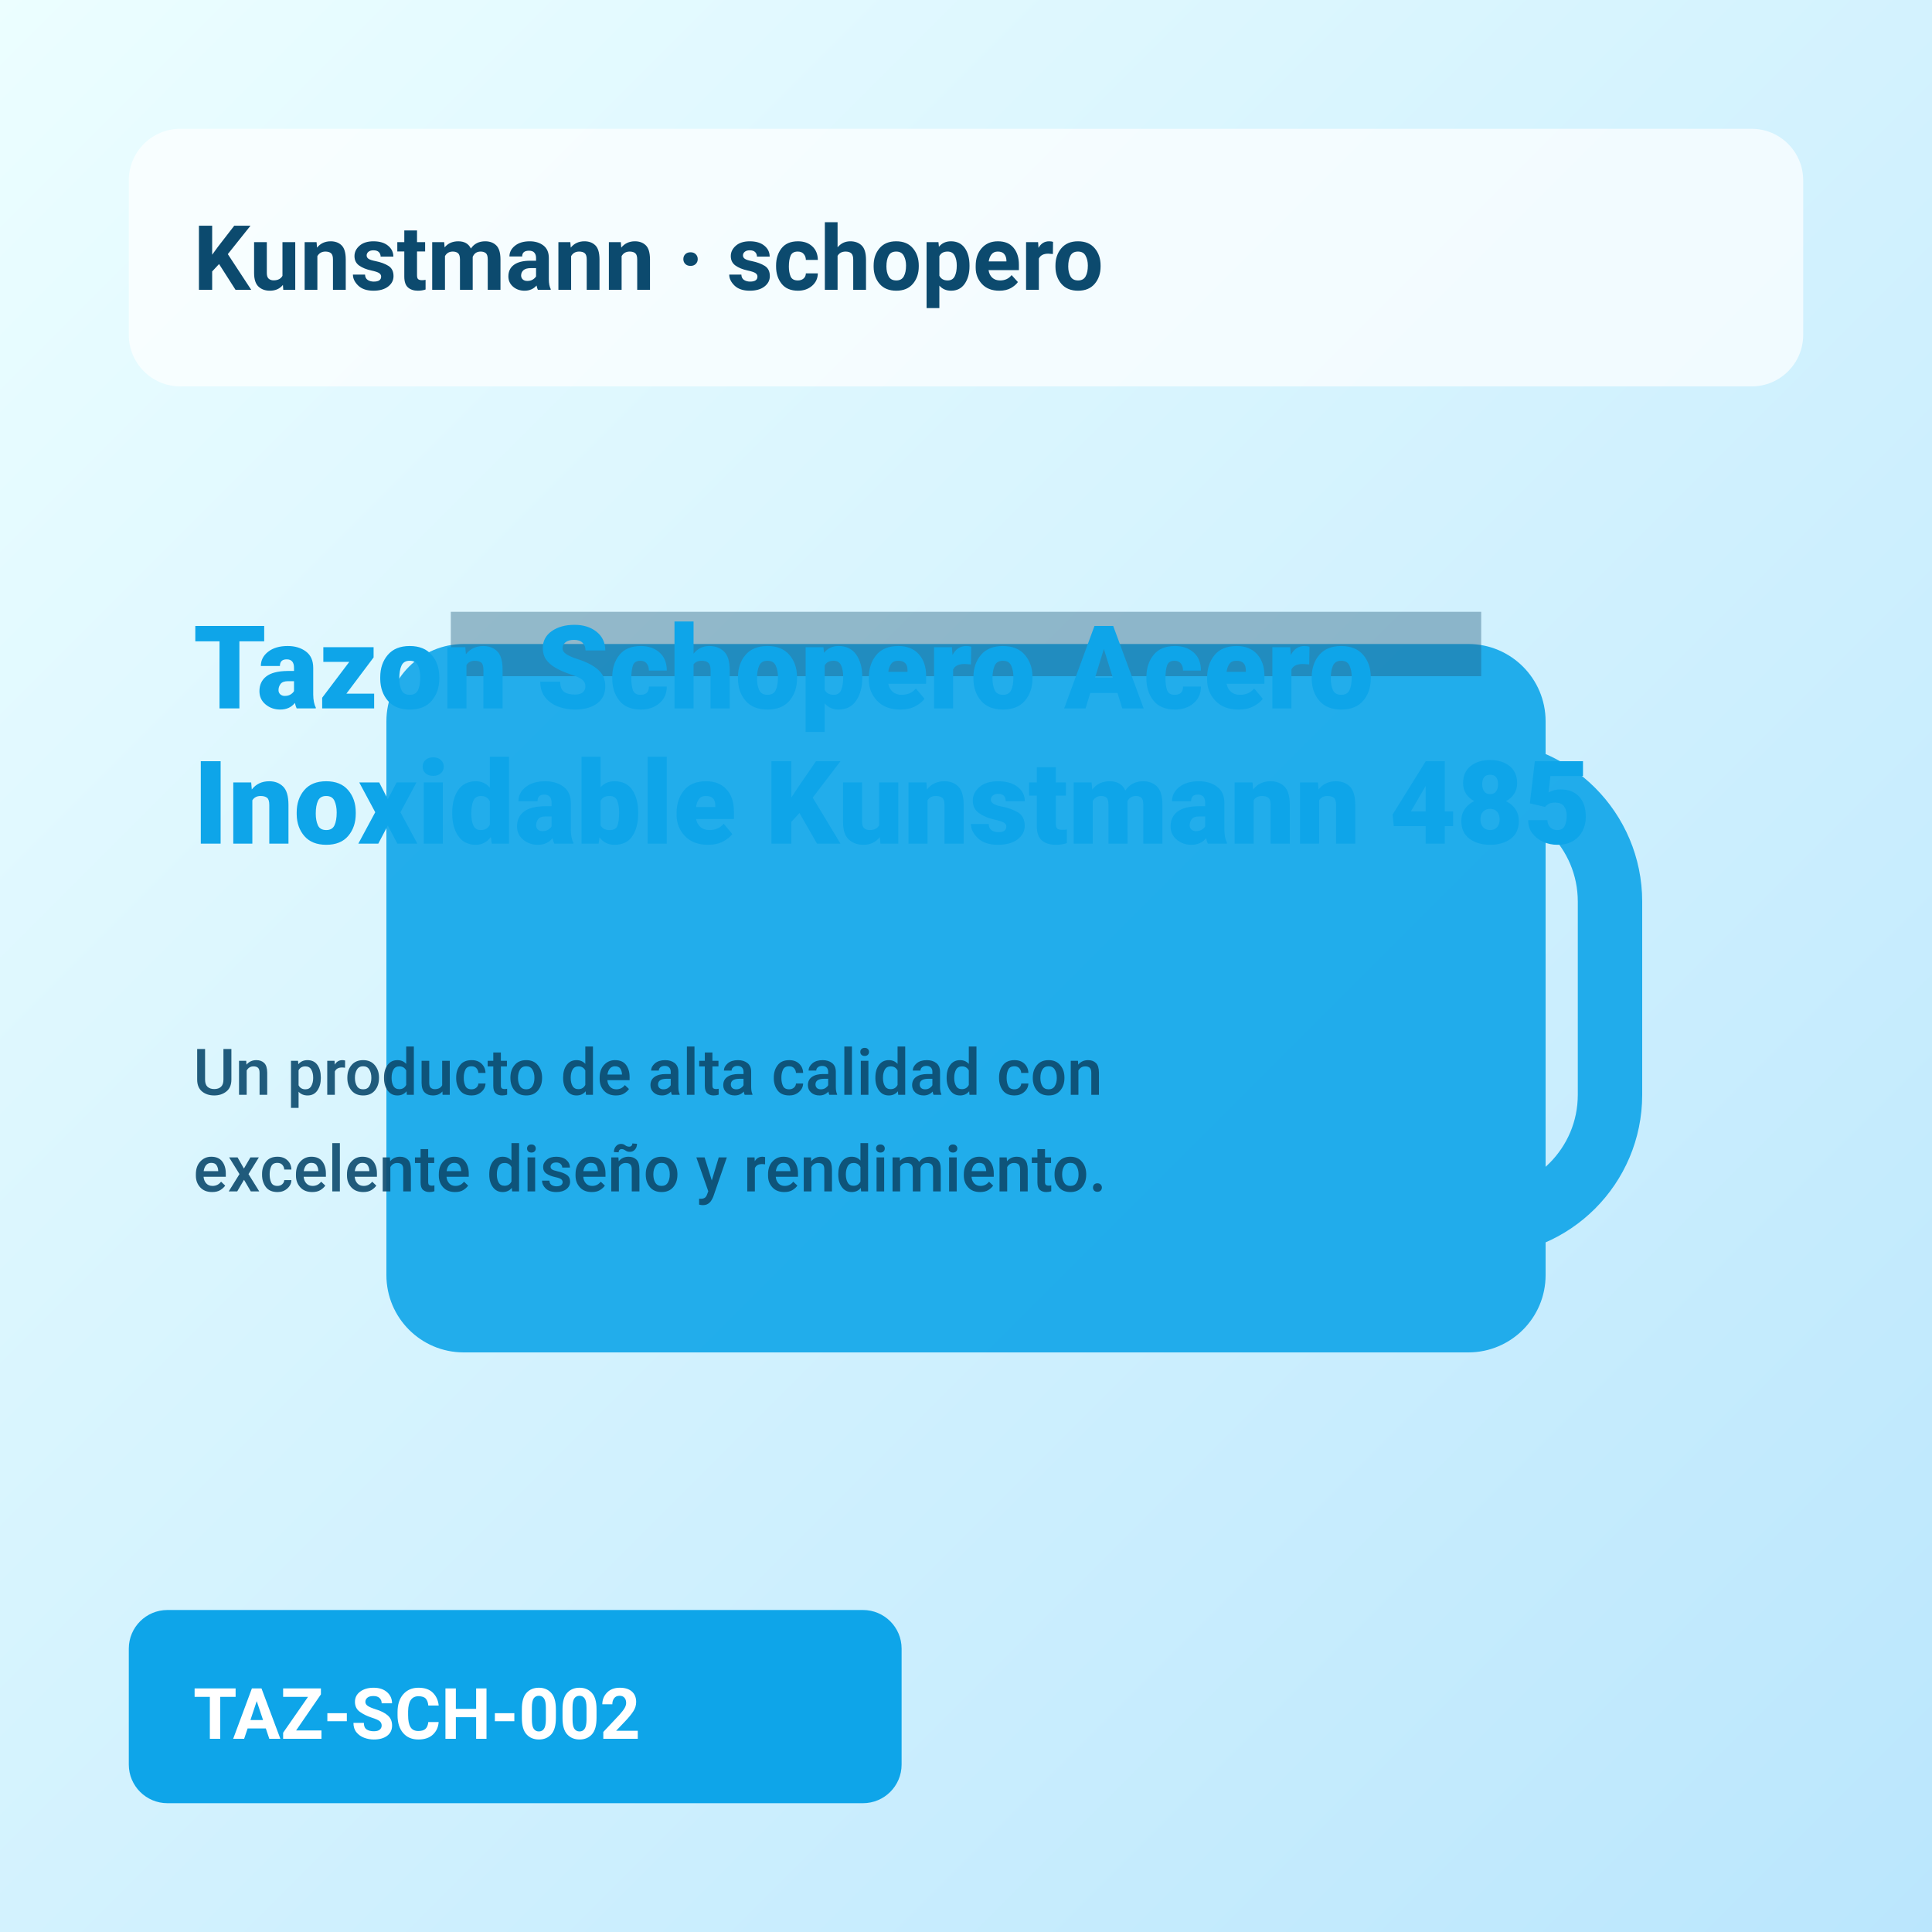
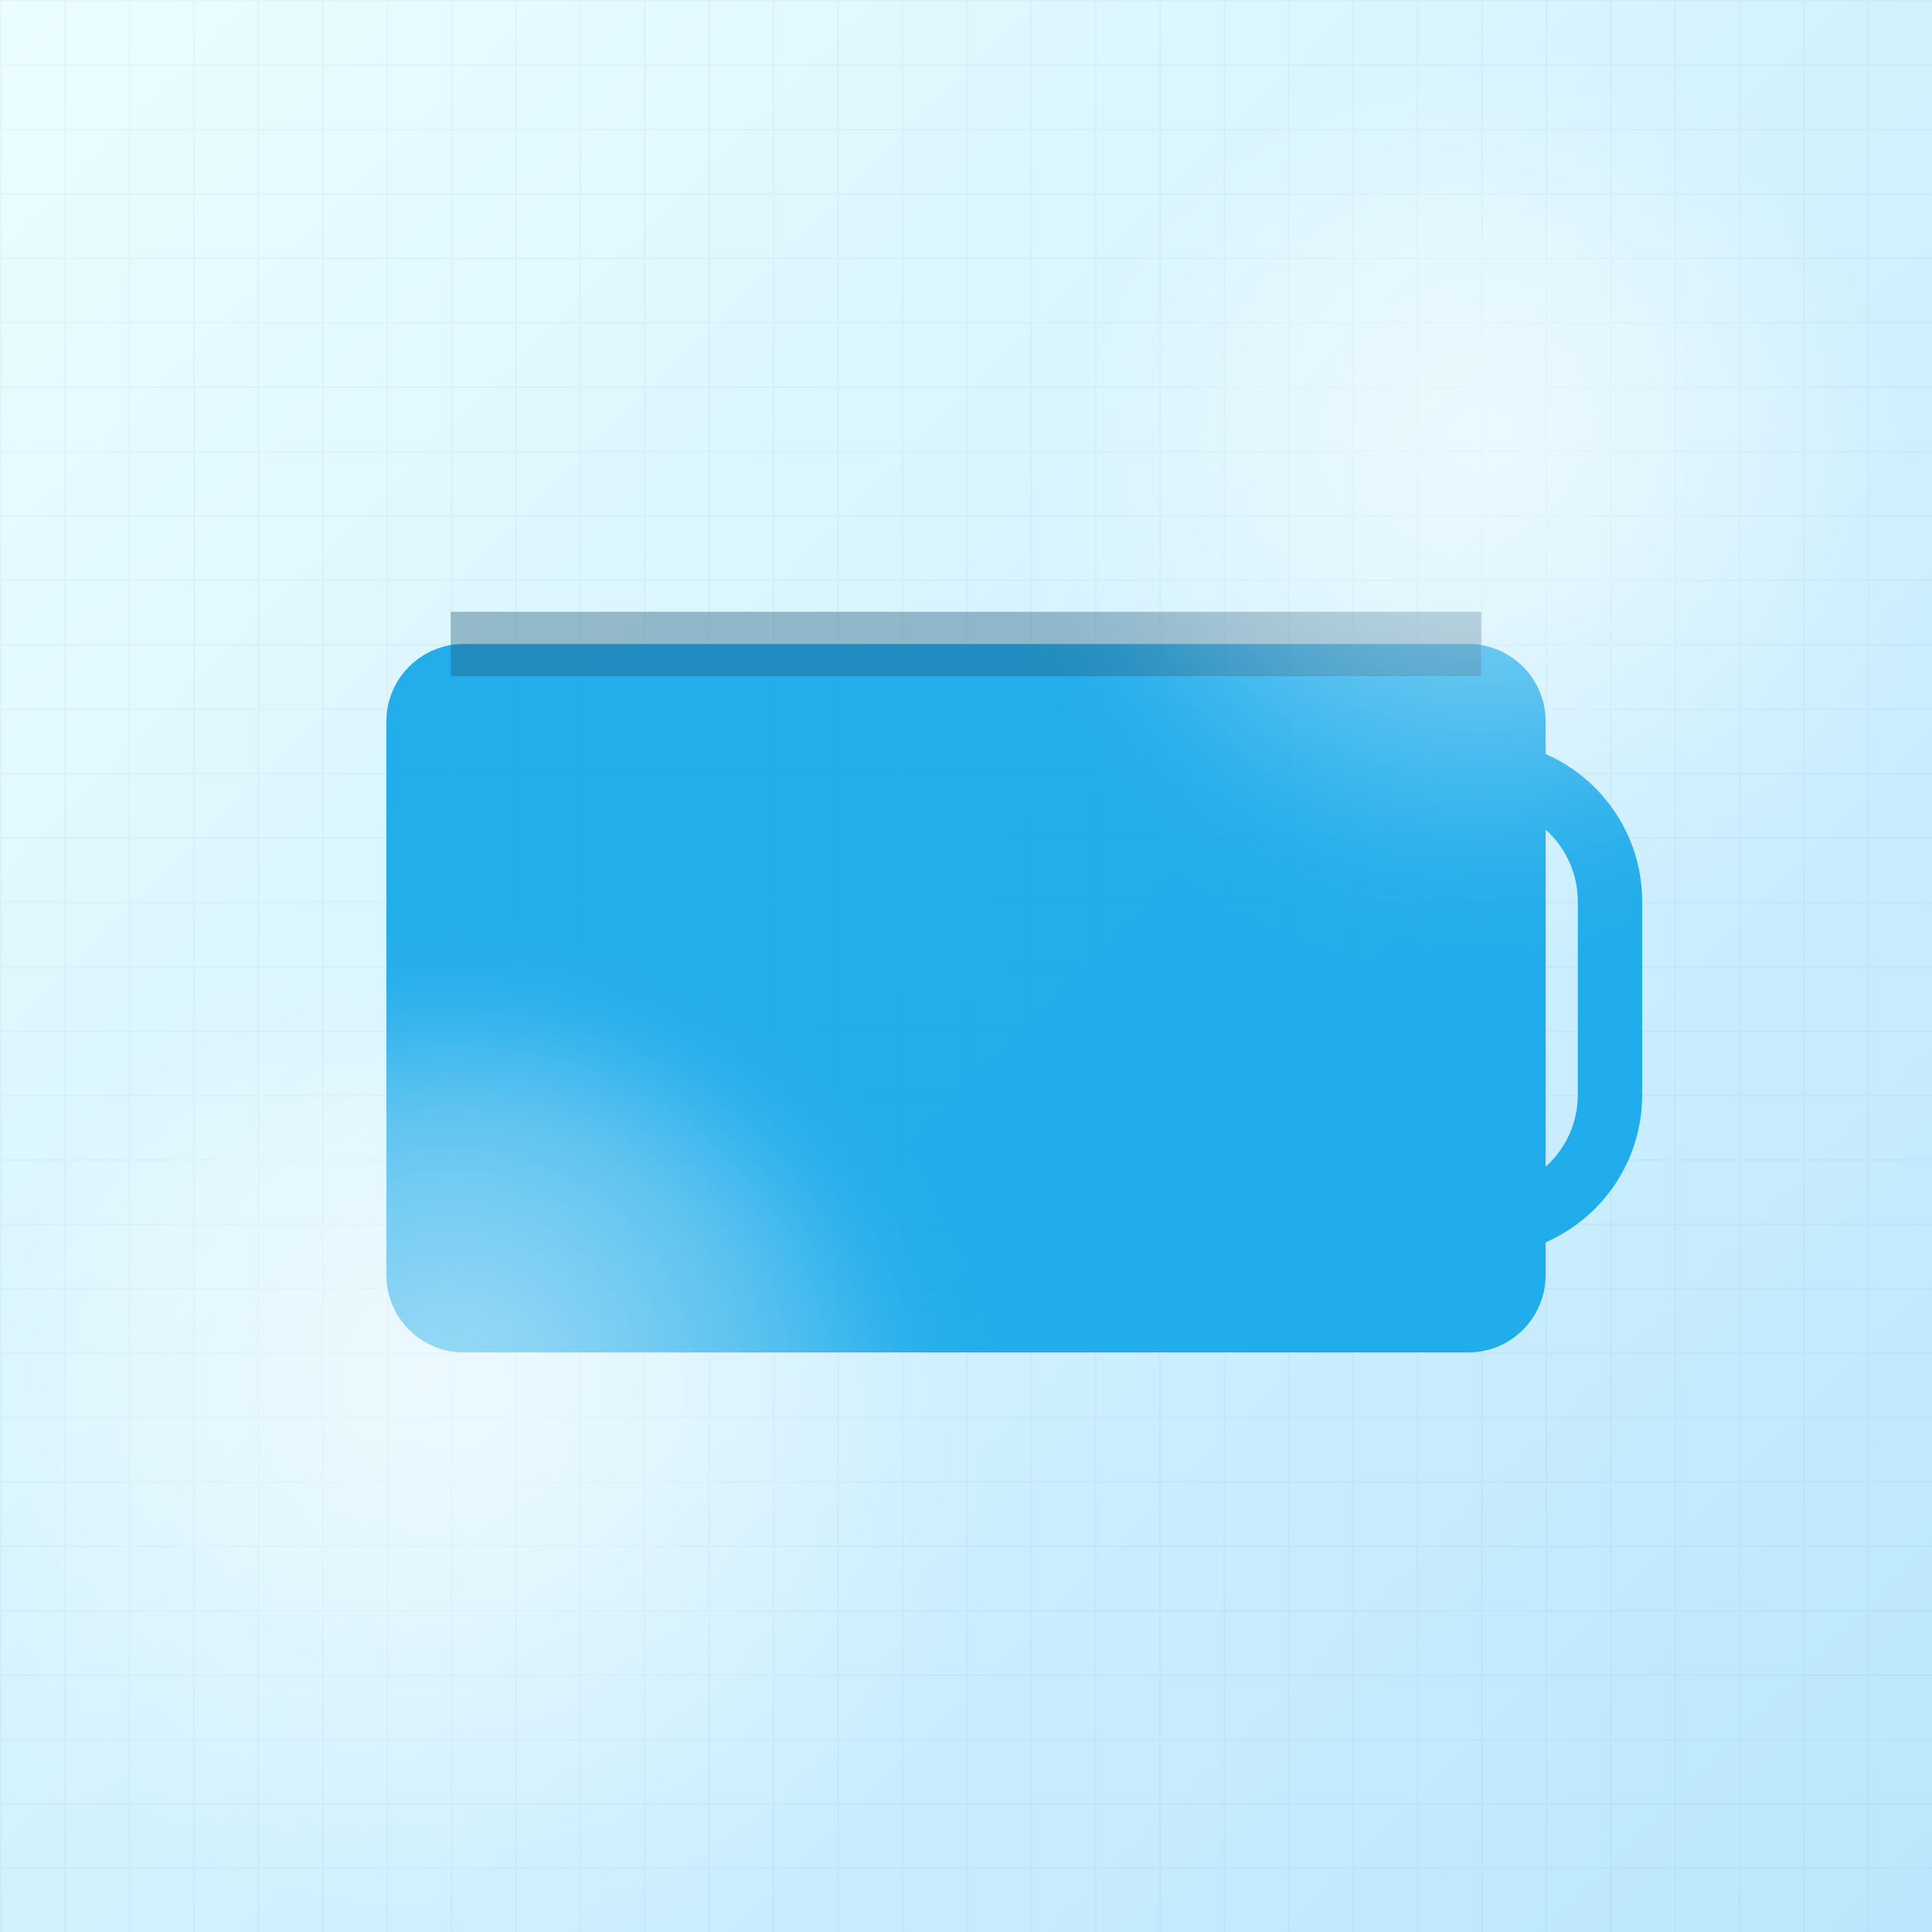
- <svg xmlns="http://www.w3.org/2000/svg" width="600" height="600" viewBox="0 0 600 600" role="img">
+ <svg xmlns="http://www.w3.org/2000/svg" width="600" height="600" viewBox="0 0 600 600" role="img" aria-label="Product image">
  <defs>
    <linearGradient id="bgGrad" x1="0" y1="0" x2="1" y2="1">
      <stop offset="0%" stop-color="#ecfeff" />
      <stop offset="100%" stop-color="#bae6fd" />
    </linearGradient>
+     <radialGradient id="glow" cx="50%" cy="40%" r="60%">
+       <stop offset="0%" stop-color="#ffffff" stop-opacity="0.6" />
+       <stop offset="100%" stop-color="#ffffff" stop-opacity="0" />
+     </radialGradient>
+     <filter id="softBlur" x="-20%" y="-20%" width="140%" height="140%">
+       <feGaussianBlur in="SourceGraphic" stdDeviation="18" />
+     </filter>
+     <pattern id="subtleGrid" width="20" height="20" patternUnits="userSpaceOnUse">
+       <path d="M 20 0 L 0 0 0 20" fill="none" stroke="#000" stroke-opacity="0.03" stroke-width="1" />
+     </pattern>
  </defs>
  <rect width="600" height="600" fill="url(#bgGrad)" />
+   <rect width="600" height="600" fill="url(#subtleGrid)" />
  <g opacity="0.9">
    <rect x="120" y="200" rx="24" ry="24" width="360" height="220" fill="#0ea5e9" />
    <rect x="380" y="240" rx="40" ry="40" width="120" height="140" fill="none" stroke="#0ea5e9" stroke-width="20" />
    <rect x="140" y="190" width="320" height="20" fill="#0c4a6e" opacity="0.4" />
  </g>
-   <g>
-     <rect x="40" y="40" width="520" height="80" rx="16" ry="16" fill="white" opacity="0.7" />
-     <text x="60" y="90" font-family="ui-sans-serif, system-ui, -apple-system, Segoe UI, Roboto, Helvetica, Arial" font-size="28" font-weight="700" fill="#0c4a6e">Kunstmann · schopero</text>
-   </g>
-   <g>
-     <text x="60" y="220" font-family="ui-sans-serif, system-ui, -apple-system, Segoe UI, Roboto, Helvetica, Arial" font-size="36" font-weight="800" fill="#0ea5e9">Tazon Schopero Acero</text>
-     <text x="60" y="262" font-family="ui-sans-serif, system-ui, -apple-system, Segoe UI, Roboto, Helvetica, Arial" font-size="36" font-weight="800" fill="#0ea5e9">Inoxidable Kunstmann 485</text>
-   </g>
-   <g opacity="0.9">
-     <text x="60" y="340" font-family="ui-sans-serif, system-ui, -apple-system, Segoe UI, Roboto, Helvetica, Arial" font-size="20" font-weight="500" fill="#0c4a6e">Un producto de alta calidad con</text>
-     <text x="60" y="370" font-family="ui-sans-serif, system-ui, -apple-system, Segoe UI, Roboto, Helvetica, Arial" font-size="20" font-weight="500" fill="#0c4a6e">excelente diseño y rendimiento.</text>
-     <text x="60" y="400" font-family="ui-sans-serif, system-ui, -apple-system, Segoe UI, Roboto, Helvetica, Arial" font-size="20" font-weight="500" fill="#0c4a6e" />
-   </g>
-   <g>
-     <rect x="40" y="500" width="240" height="60" rx="12" ry="12" fill="#0ea5e9" />
-     <text x="60" y="540" font-family="ui-sans-serif, system-ui, -apple-system, Segoe UI, Roboto, Helvetica, Arial" font-size="22" font-weight="700" fill="white">TAZ-SCH-002</text>
-   </g>
+   <circle cx="460" cy="160" r="120" fill="url(#glow)" filter="url(#softBlur)" />
+   <circle cx="140" cy="460" r="140" fill="url(#glow)" filter="url(#softBlur)" />
</svg>
